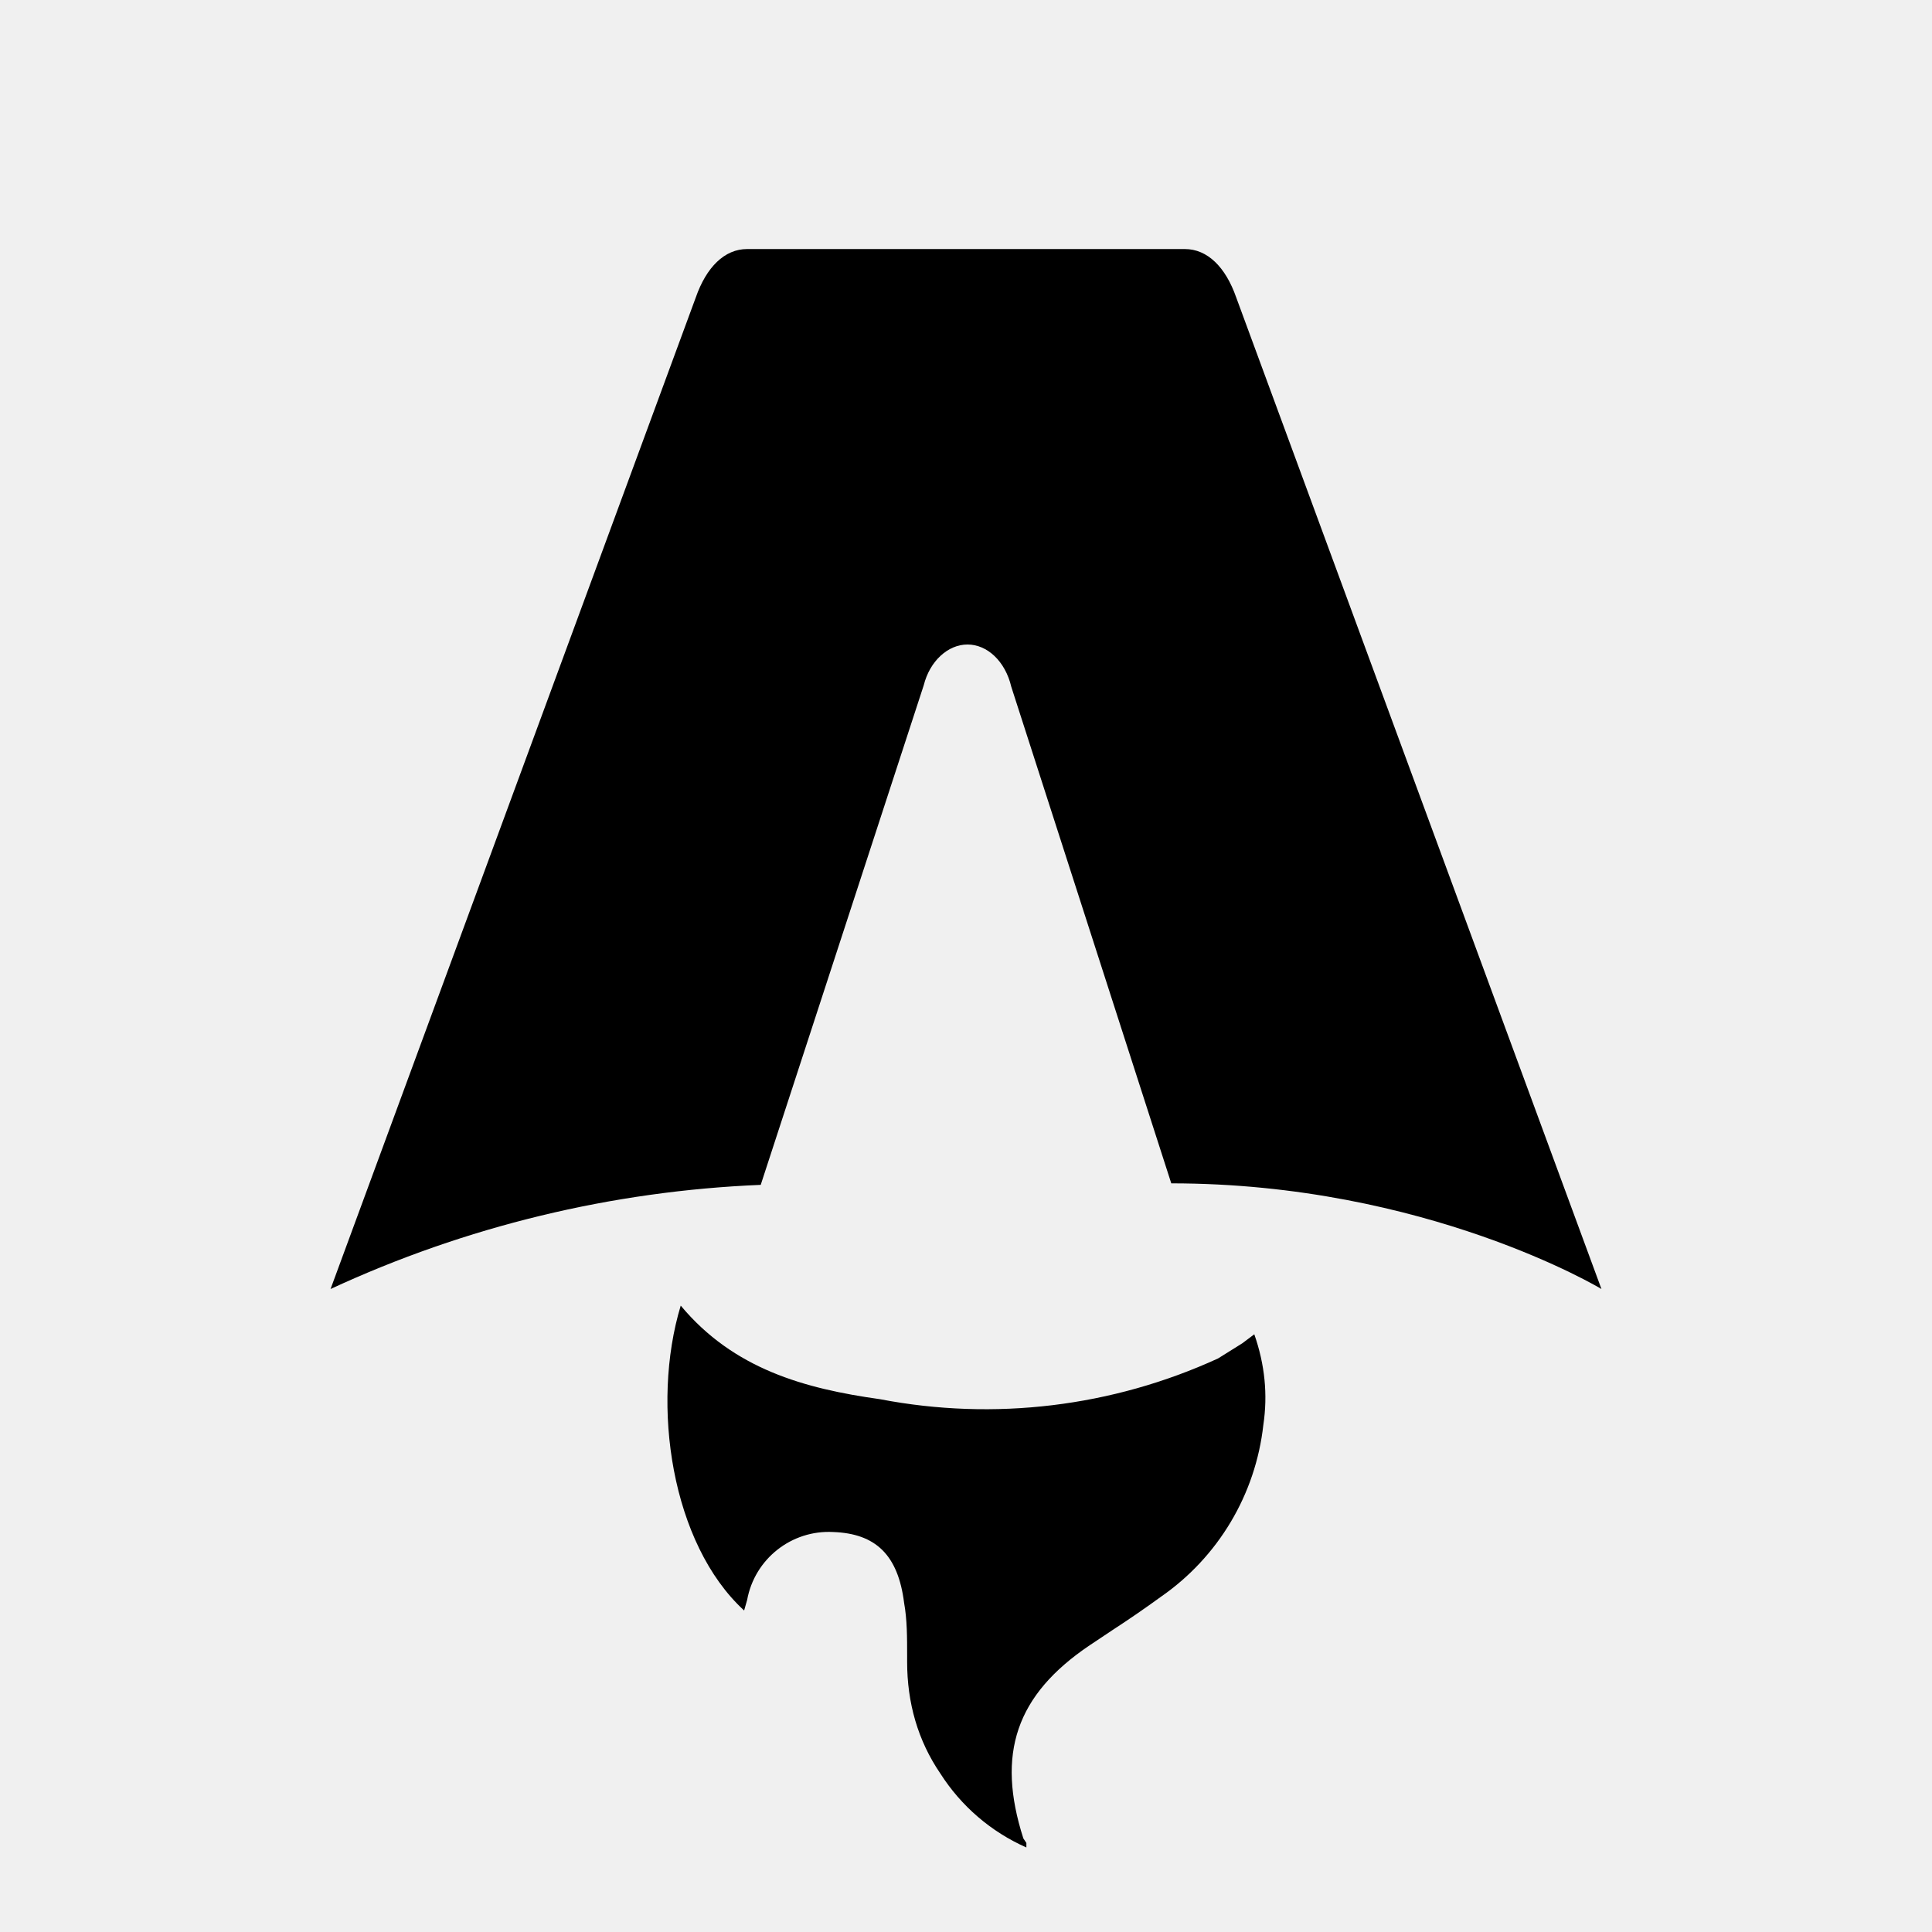
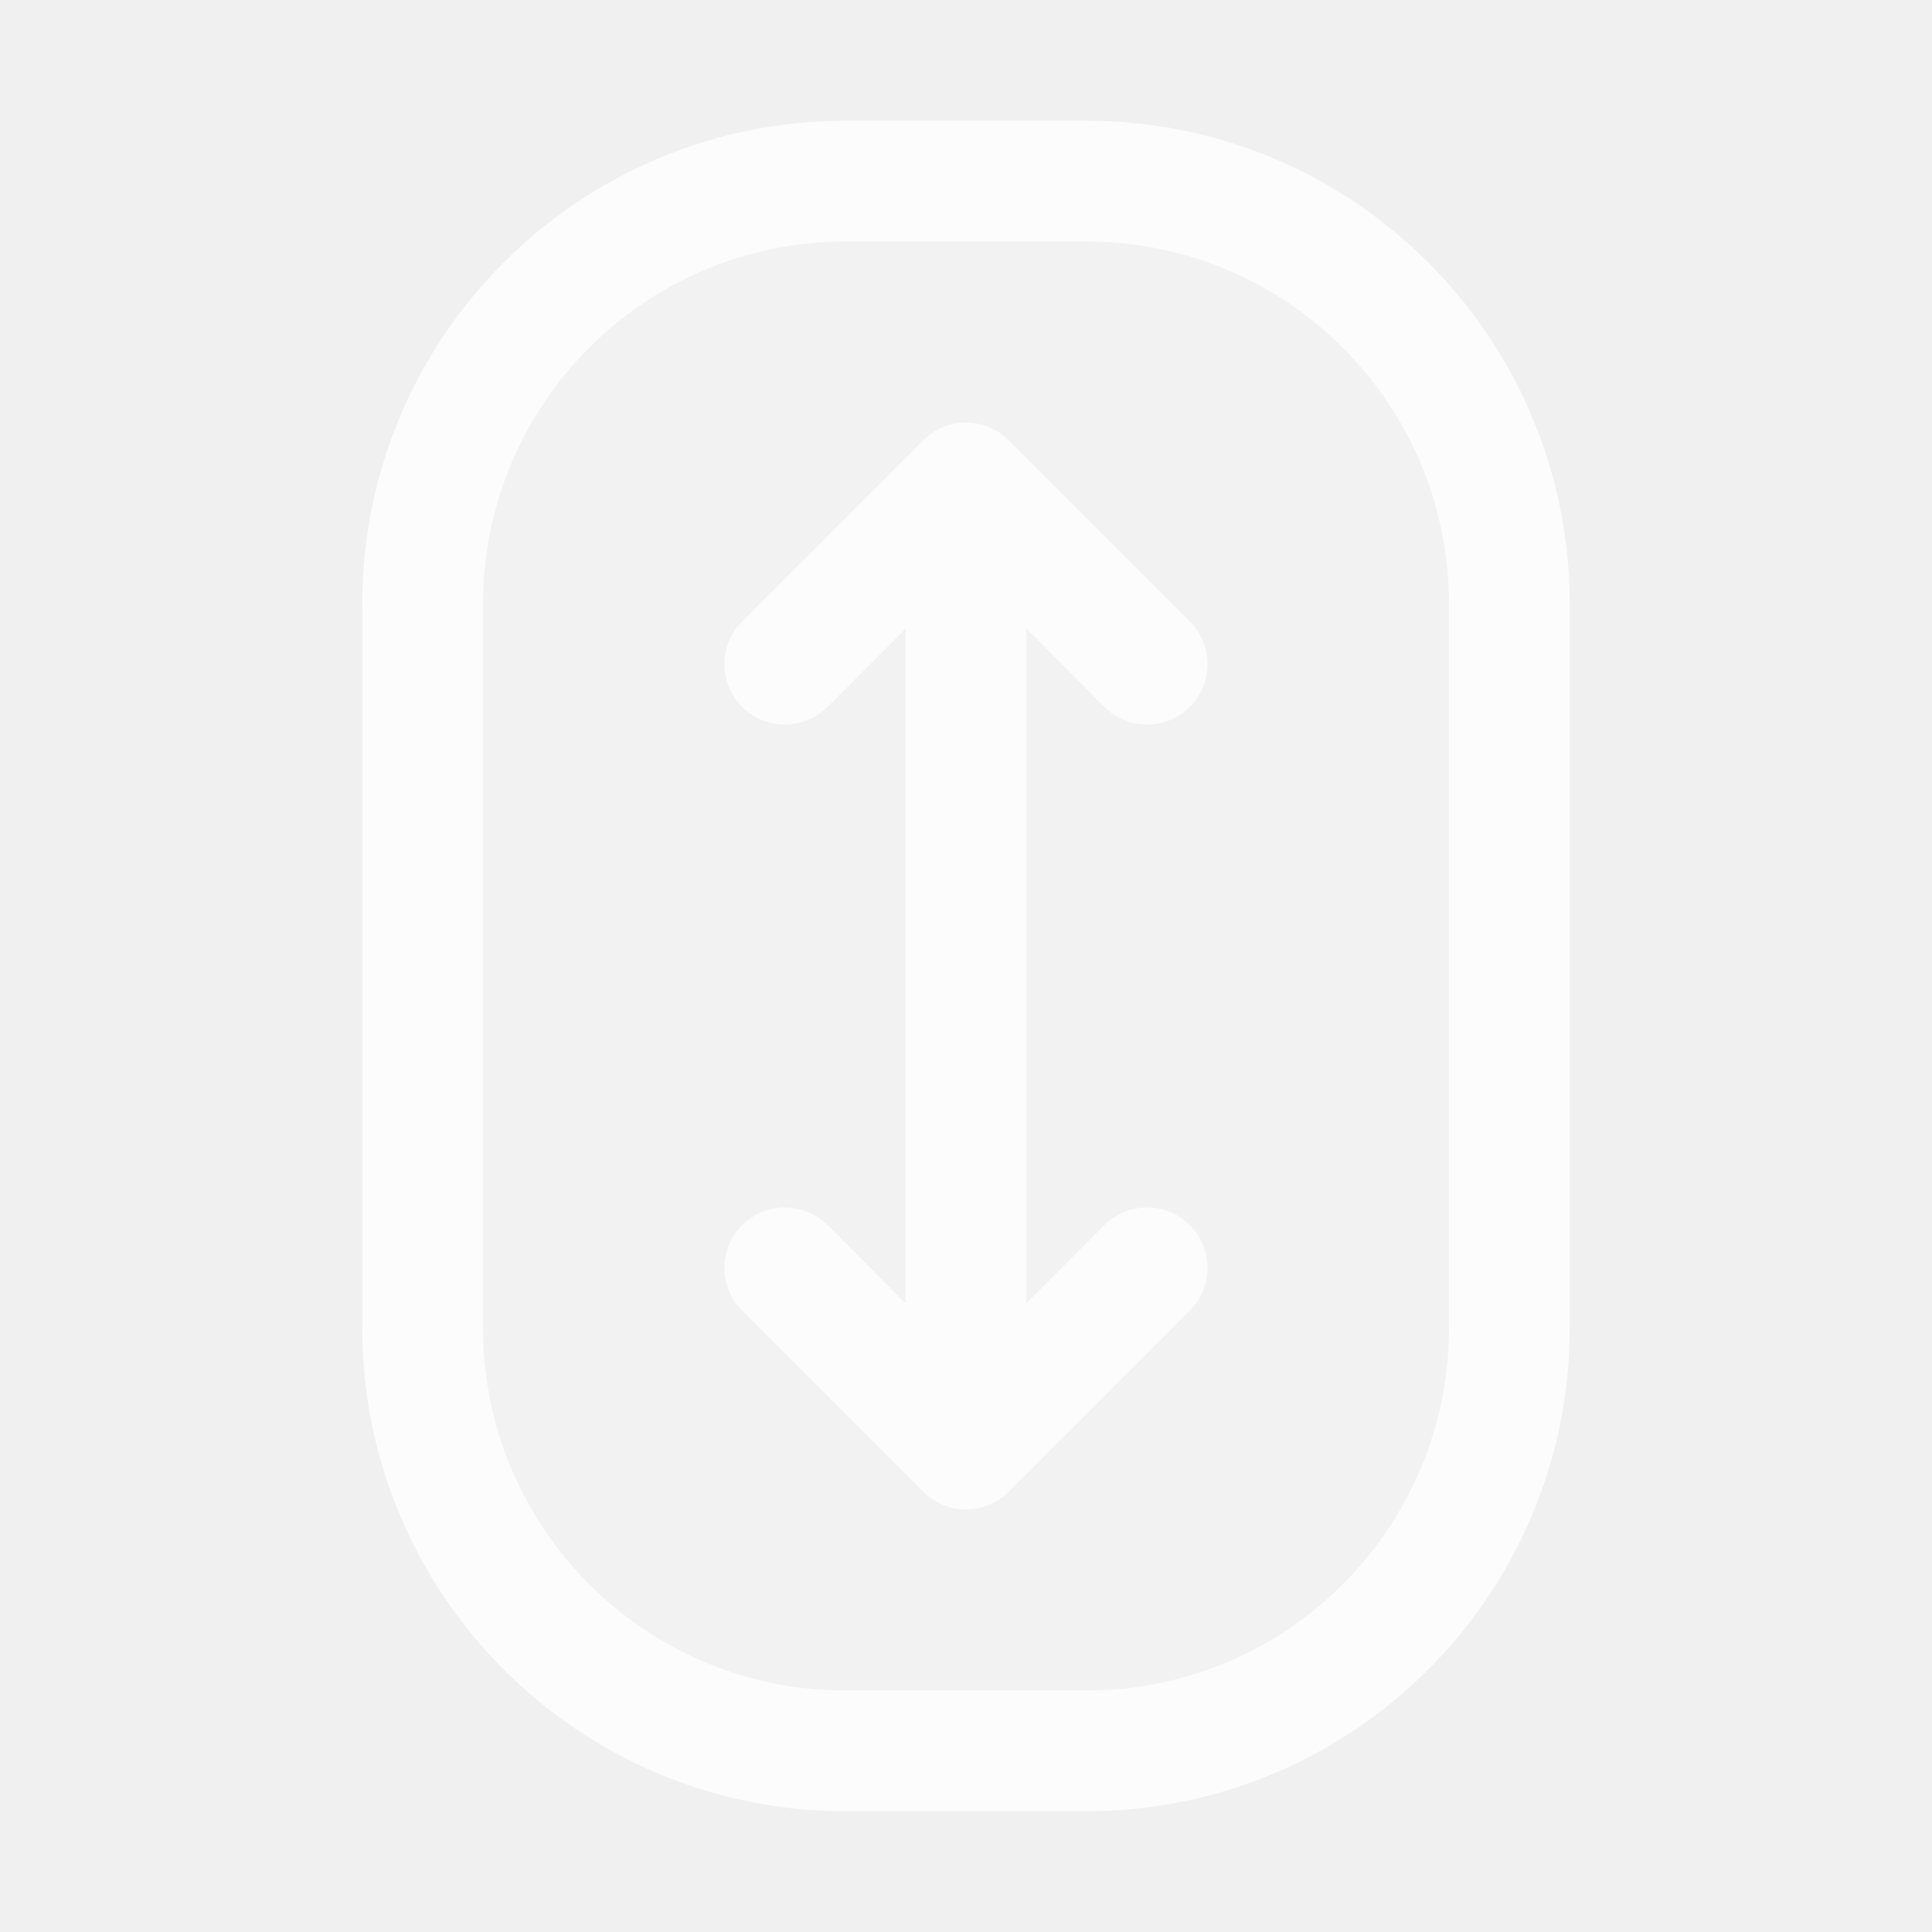
- <svg xmlns="http://www.w3.org/2000/svg" fill="none" viewBox="0 0 128 128">
-   <path d="M50.4 78.5a75.1 75.1 0 0 0-28.5 6.9l24.2-65.7c.7-2 1.9-3.2 3.4-3.2h29c1.5 0 2.7 1.2 3.4 3.2l24.2 65.7s-11.6-7-28.5-7L67 45.5c-.4-1.7-1.6-2.8-2.9-2.8-1.3 0-2.5 1.1-2.9 2.7L50.4 78.5Zm-1.1 28.2Zm-4.2-20.2c-2 6.6-.6 15.8 4.2 20.2a17.5 17.5 0 0 1 .2-.7 5.5 5.5 0 0 1 5.7-4.5c2.8.1 4.3 1.5 4.7 4.7.2 1.1.2 2.3.2 3.5v.4c0 2.7.7 5.2 2.2 7.4a13 13 0 0 0 5.7 4.9v-.3l-.2-.3c-1.8-5.6-.5-9.5 4.4-12.8l1.5-1a73 73 0 0 0 3.2-2.2 16 16 0 0 0 6.8-11.4c.3-2 .1-4-.6-6l-.8.6-1.6 1a37 37 0 0 1-22.4 2.7c-5-.7-9.7-2-13.2-6.2Z" />
-   <style>
-         path { fill: #000; }
-         @media (prefers-color-scheme: dark) {
-             path { fill: #FFF; }
-         }
-     </style>
+ <svg xmlns="http://www.w3.org/2000/svg" width="32" height="32" fill="#fcfcfc" viewBox="0 0 256 256">
+   <path d="M200,80v96a56,56,0,0,1-56,56H112a56,56,0,0,1-56-56V80a56,56,0,0,1,56-56h32A56,56,0,0,1,200,80Z" opacity="0.2" />
+   <path d="M144,16H112A64.07,64.07,0,0,0,48,80v96a64.07,64.07,0,0,0,64,64h32a64.07,64.07,0,0,0,64-64V80A64.07,64.07,0,0,0,144,16Zm48,160a48.05,48.05,0,0,1-48,48H112a48.05,48.05,0,0,1-48-48V80a48.05,48.05,0,0,1,48-48h32a48.05,48.05,0,0,1,48,48ZM136,83.31v89.38l10.34-10.35a8,8,0,0,1,11.32,11.32l-24,24a8,8,0,0,1-11.32,0l-24-24a8,8,0,0,1,11.32-11.32L120,172.69V83.31L109.66,93.66A8,8,0,0,1,98.34,82.34l24-24a8,8,0,0,1,11.32,0l24,24a8,8,0,0,1-11.32,11.32Z" />
</svg>
